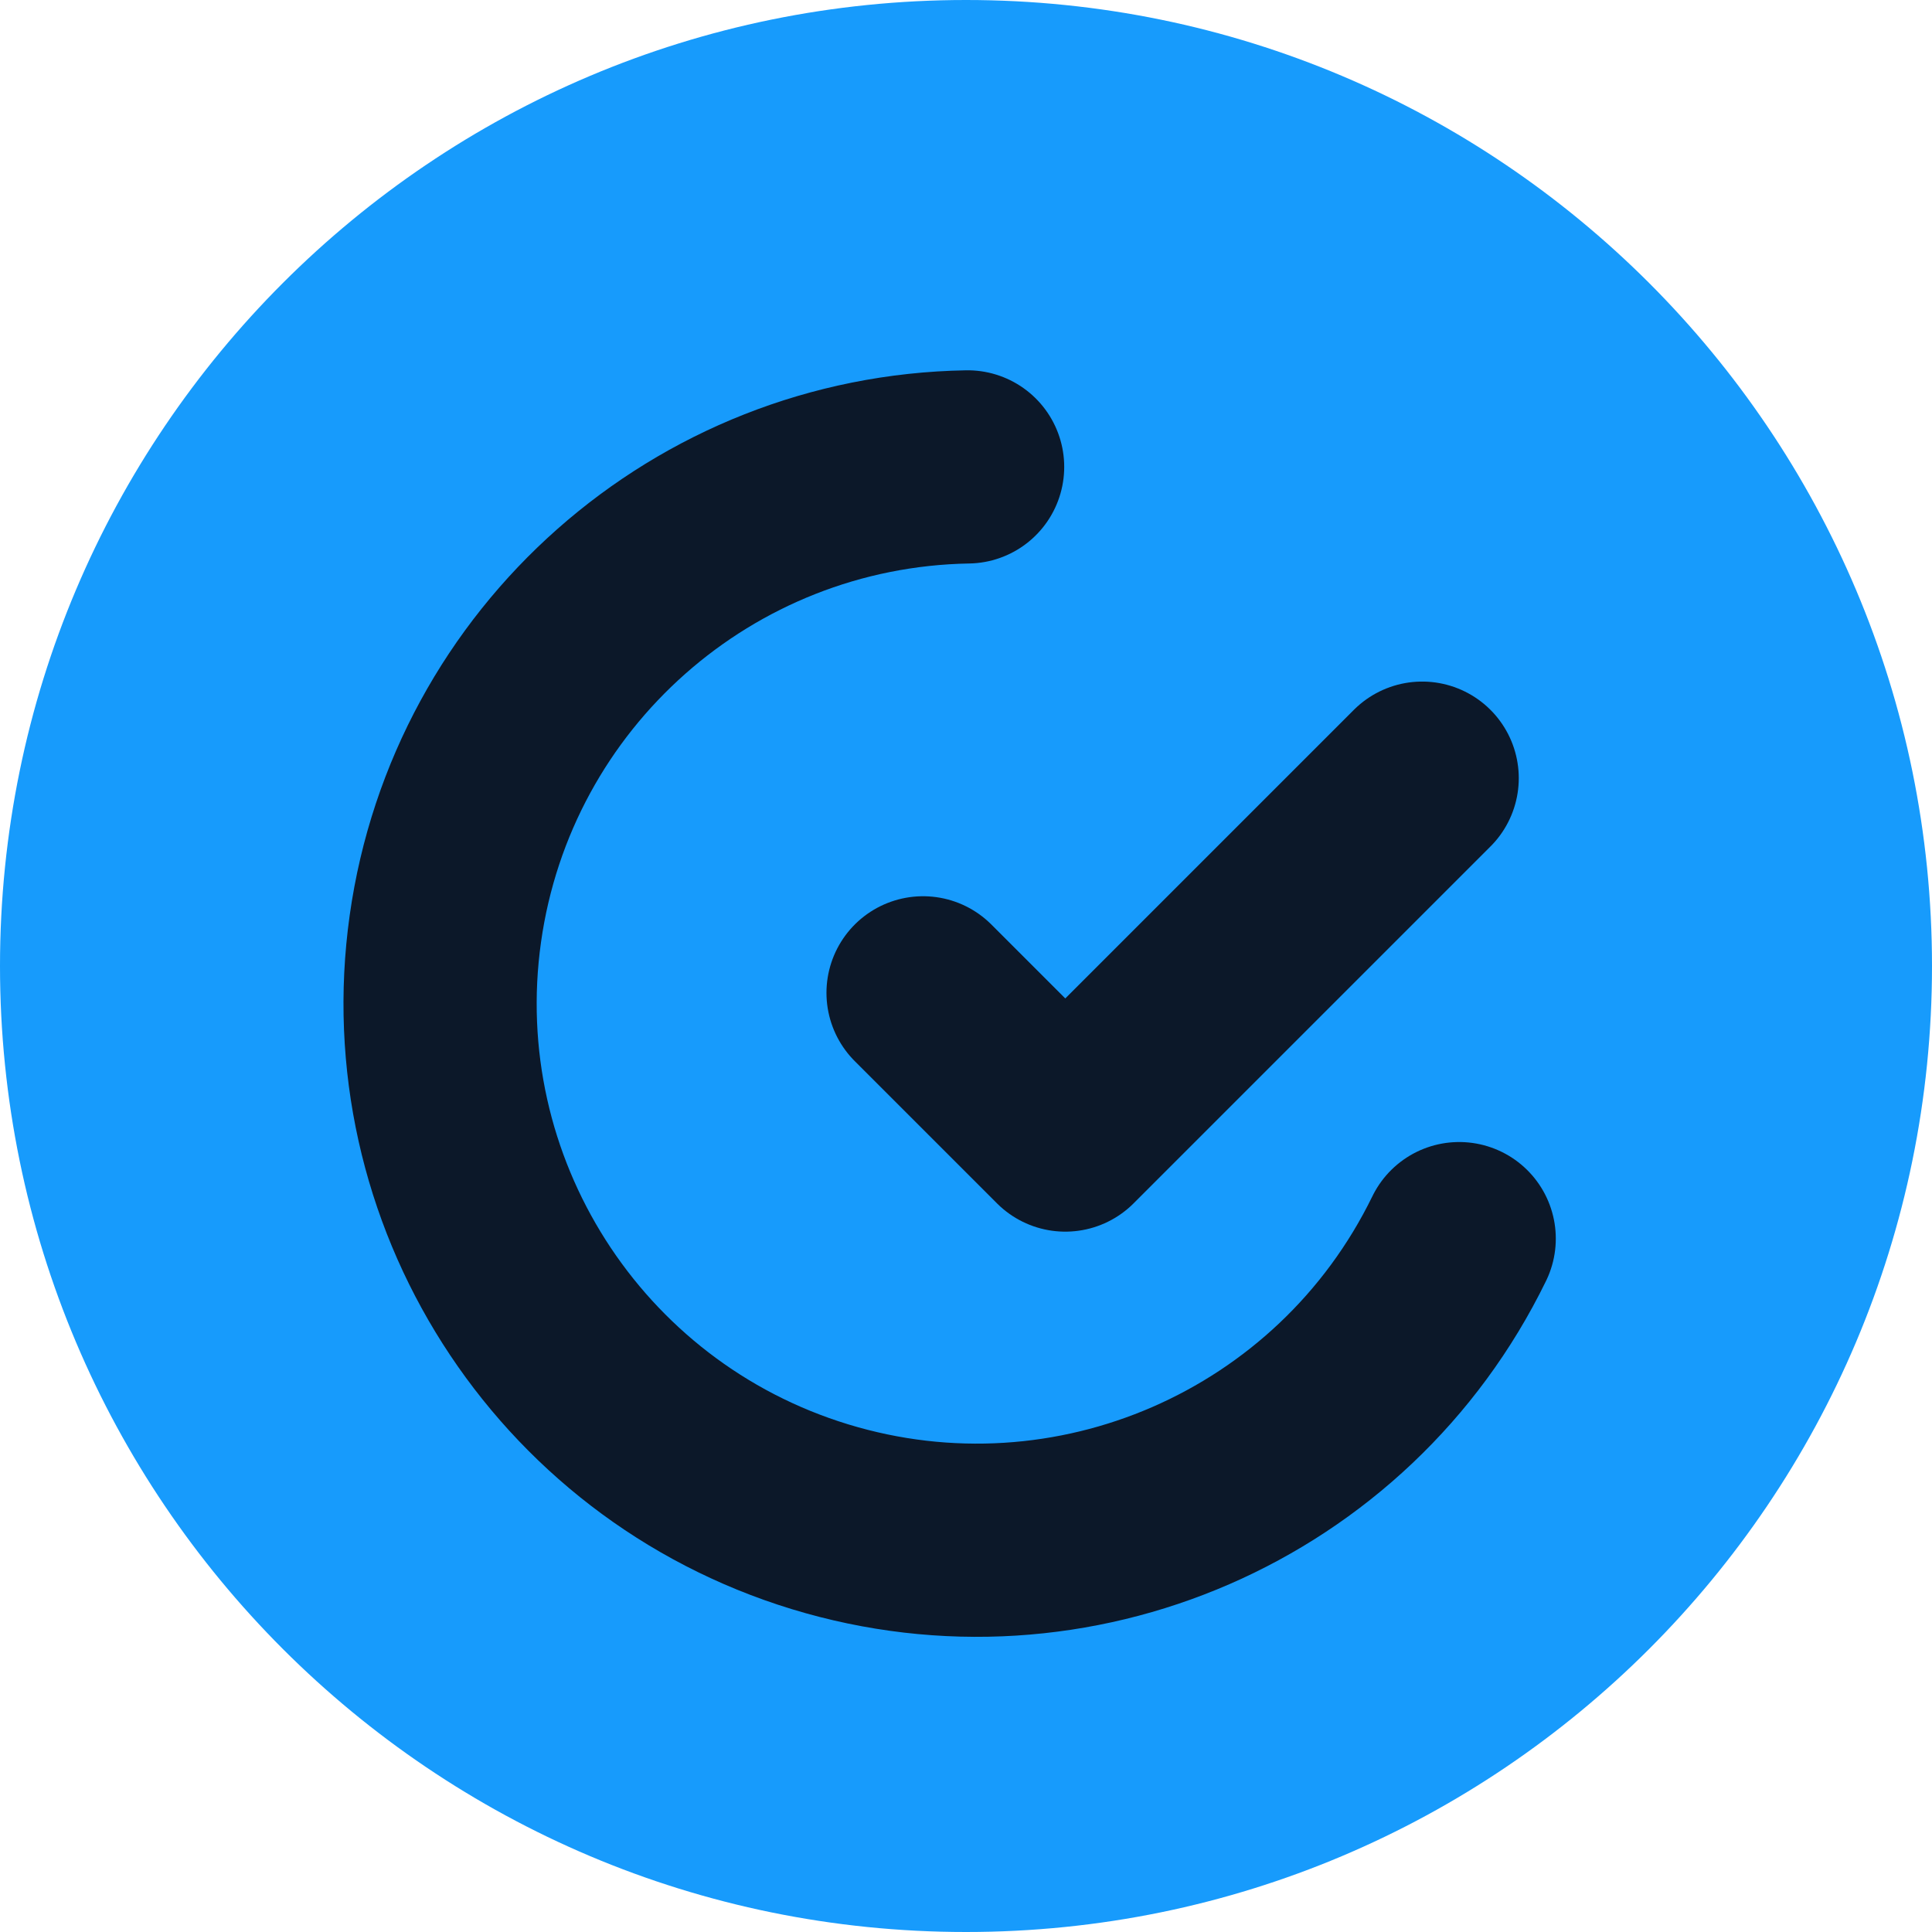
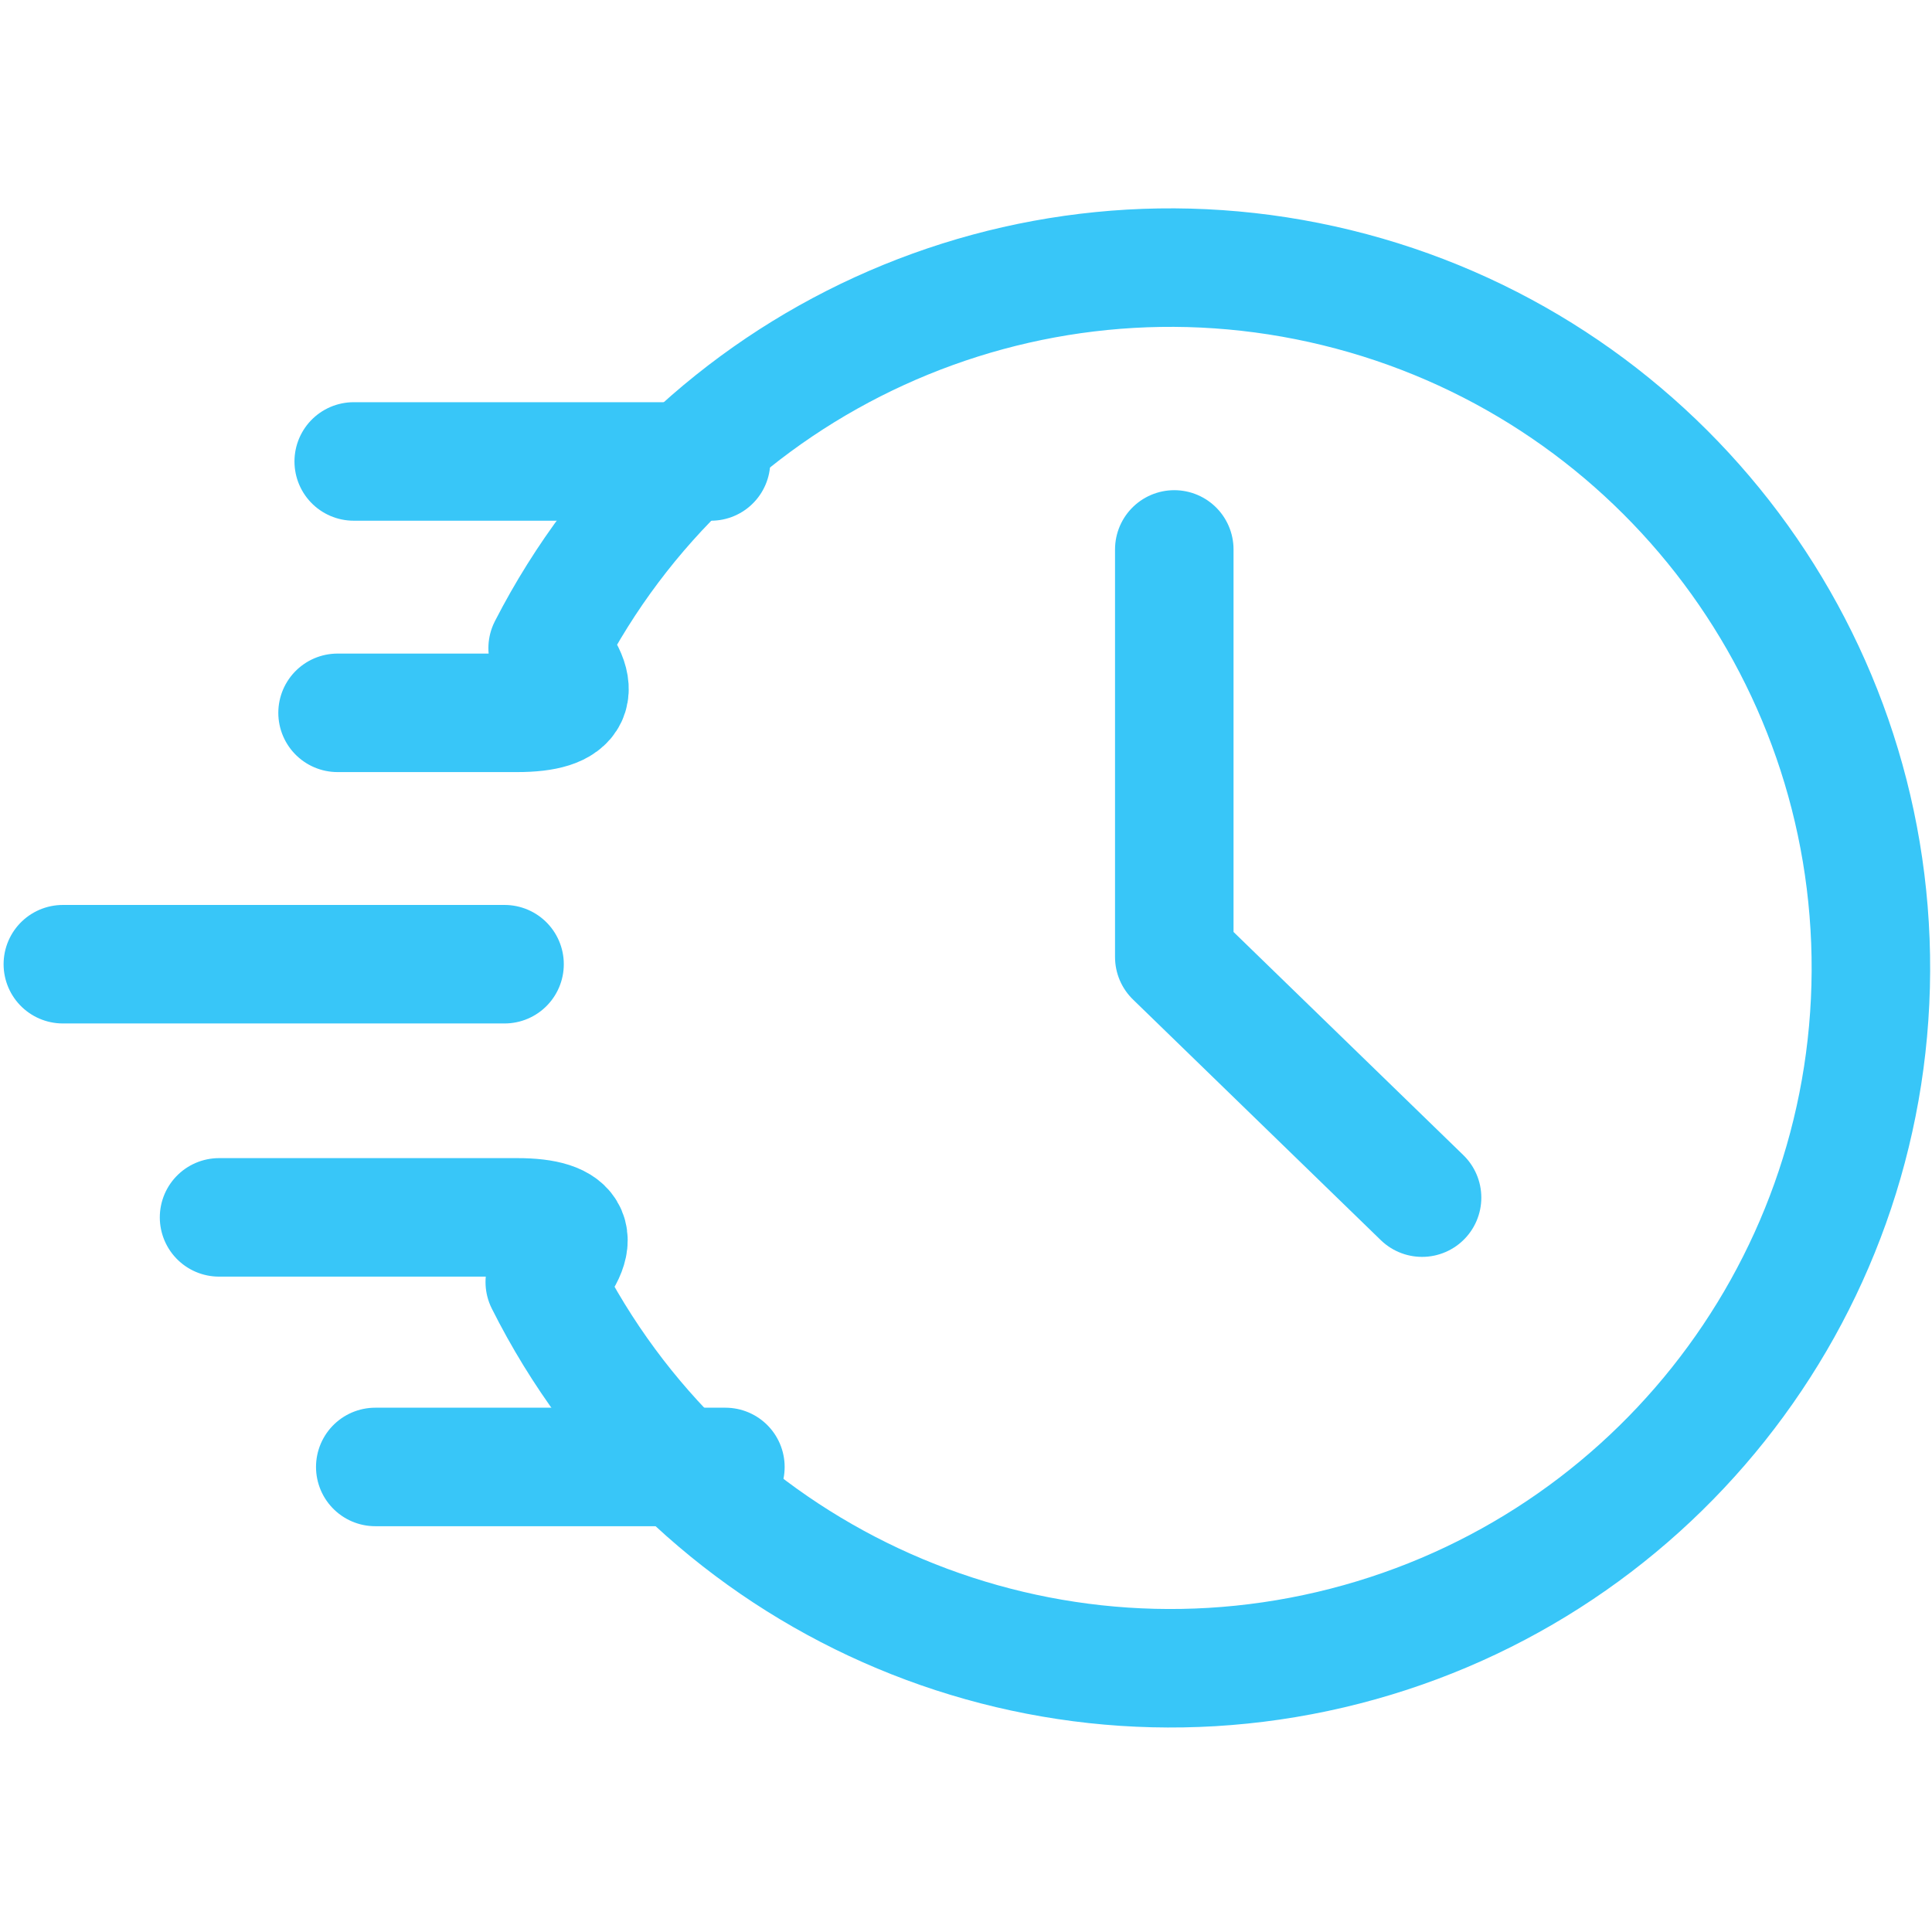
- <svg xmlns="http://www.w3.org/2000/svg" width="32" height="32" viewBox="0 0 360 360">
-   <circle cx="180" cy="180" r="180" fill="#179BFC" />
-   <g fill="none" stroke="#0C1829" stroke-width="36" stroke-linecap="round" stroke-linejoin="round">
-     <path d="M271.9 230.8A100 100 0 1 1 180.3 87" />
-     <path d="M172 185l26.5 26.5L265 145" />
-   </g>
+ <svg xmlns="http://www.w3.org/2000/svg" width="32" height="32" viewBox="0 -55.5 538 538" fill="none" stroke="#38C6F8" stroke-width="33" stroke-linecap="round" stroke-linejoin="round">
+   <path d="M94 143H144Q168 143 152.5 125A195 195 0 1 1 151.7 301.5Q168 283.5 144 283.5H61" />
+   <path d="M98.5 73H198M17.5 213H140.5M104.5 353H202" />
+   <path d="M327 97.5V211L396 278" />
</svg>
